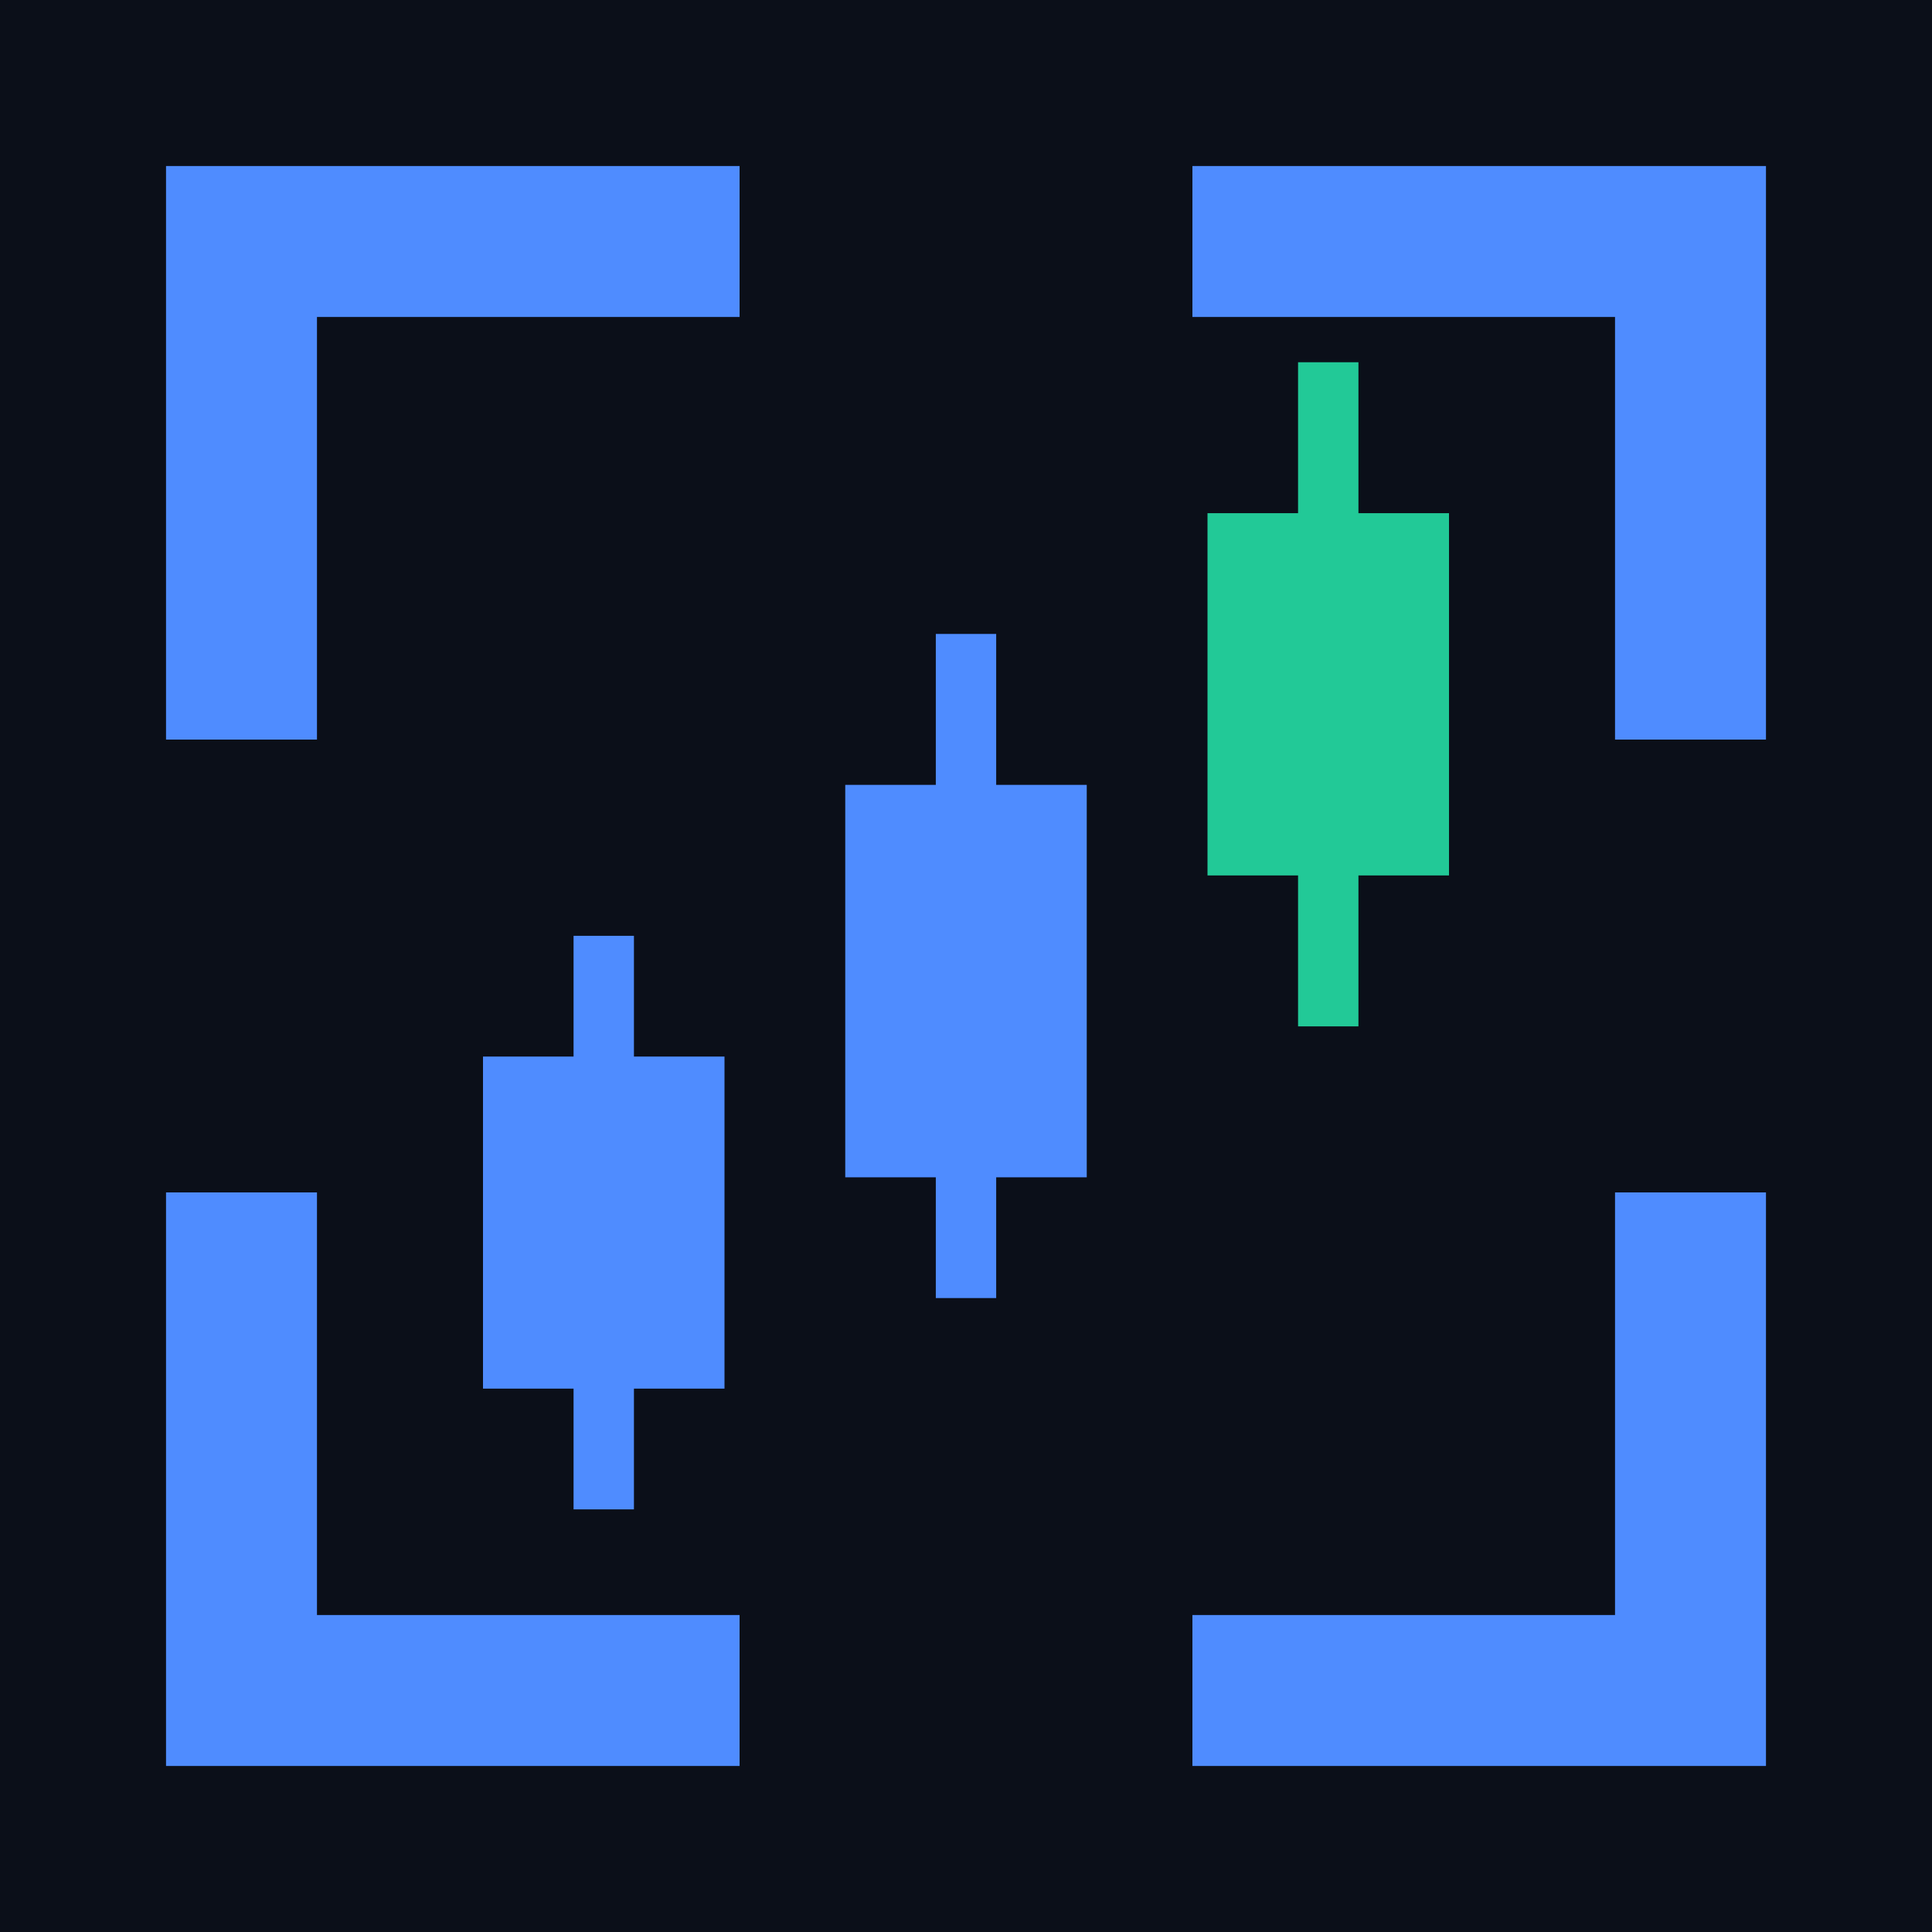
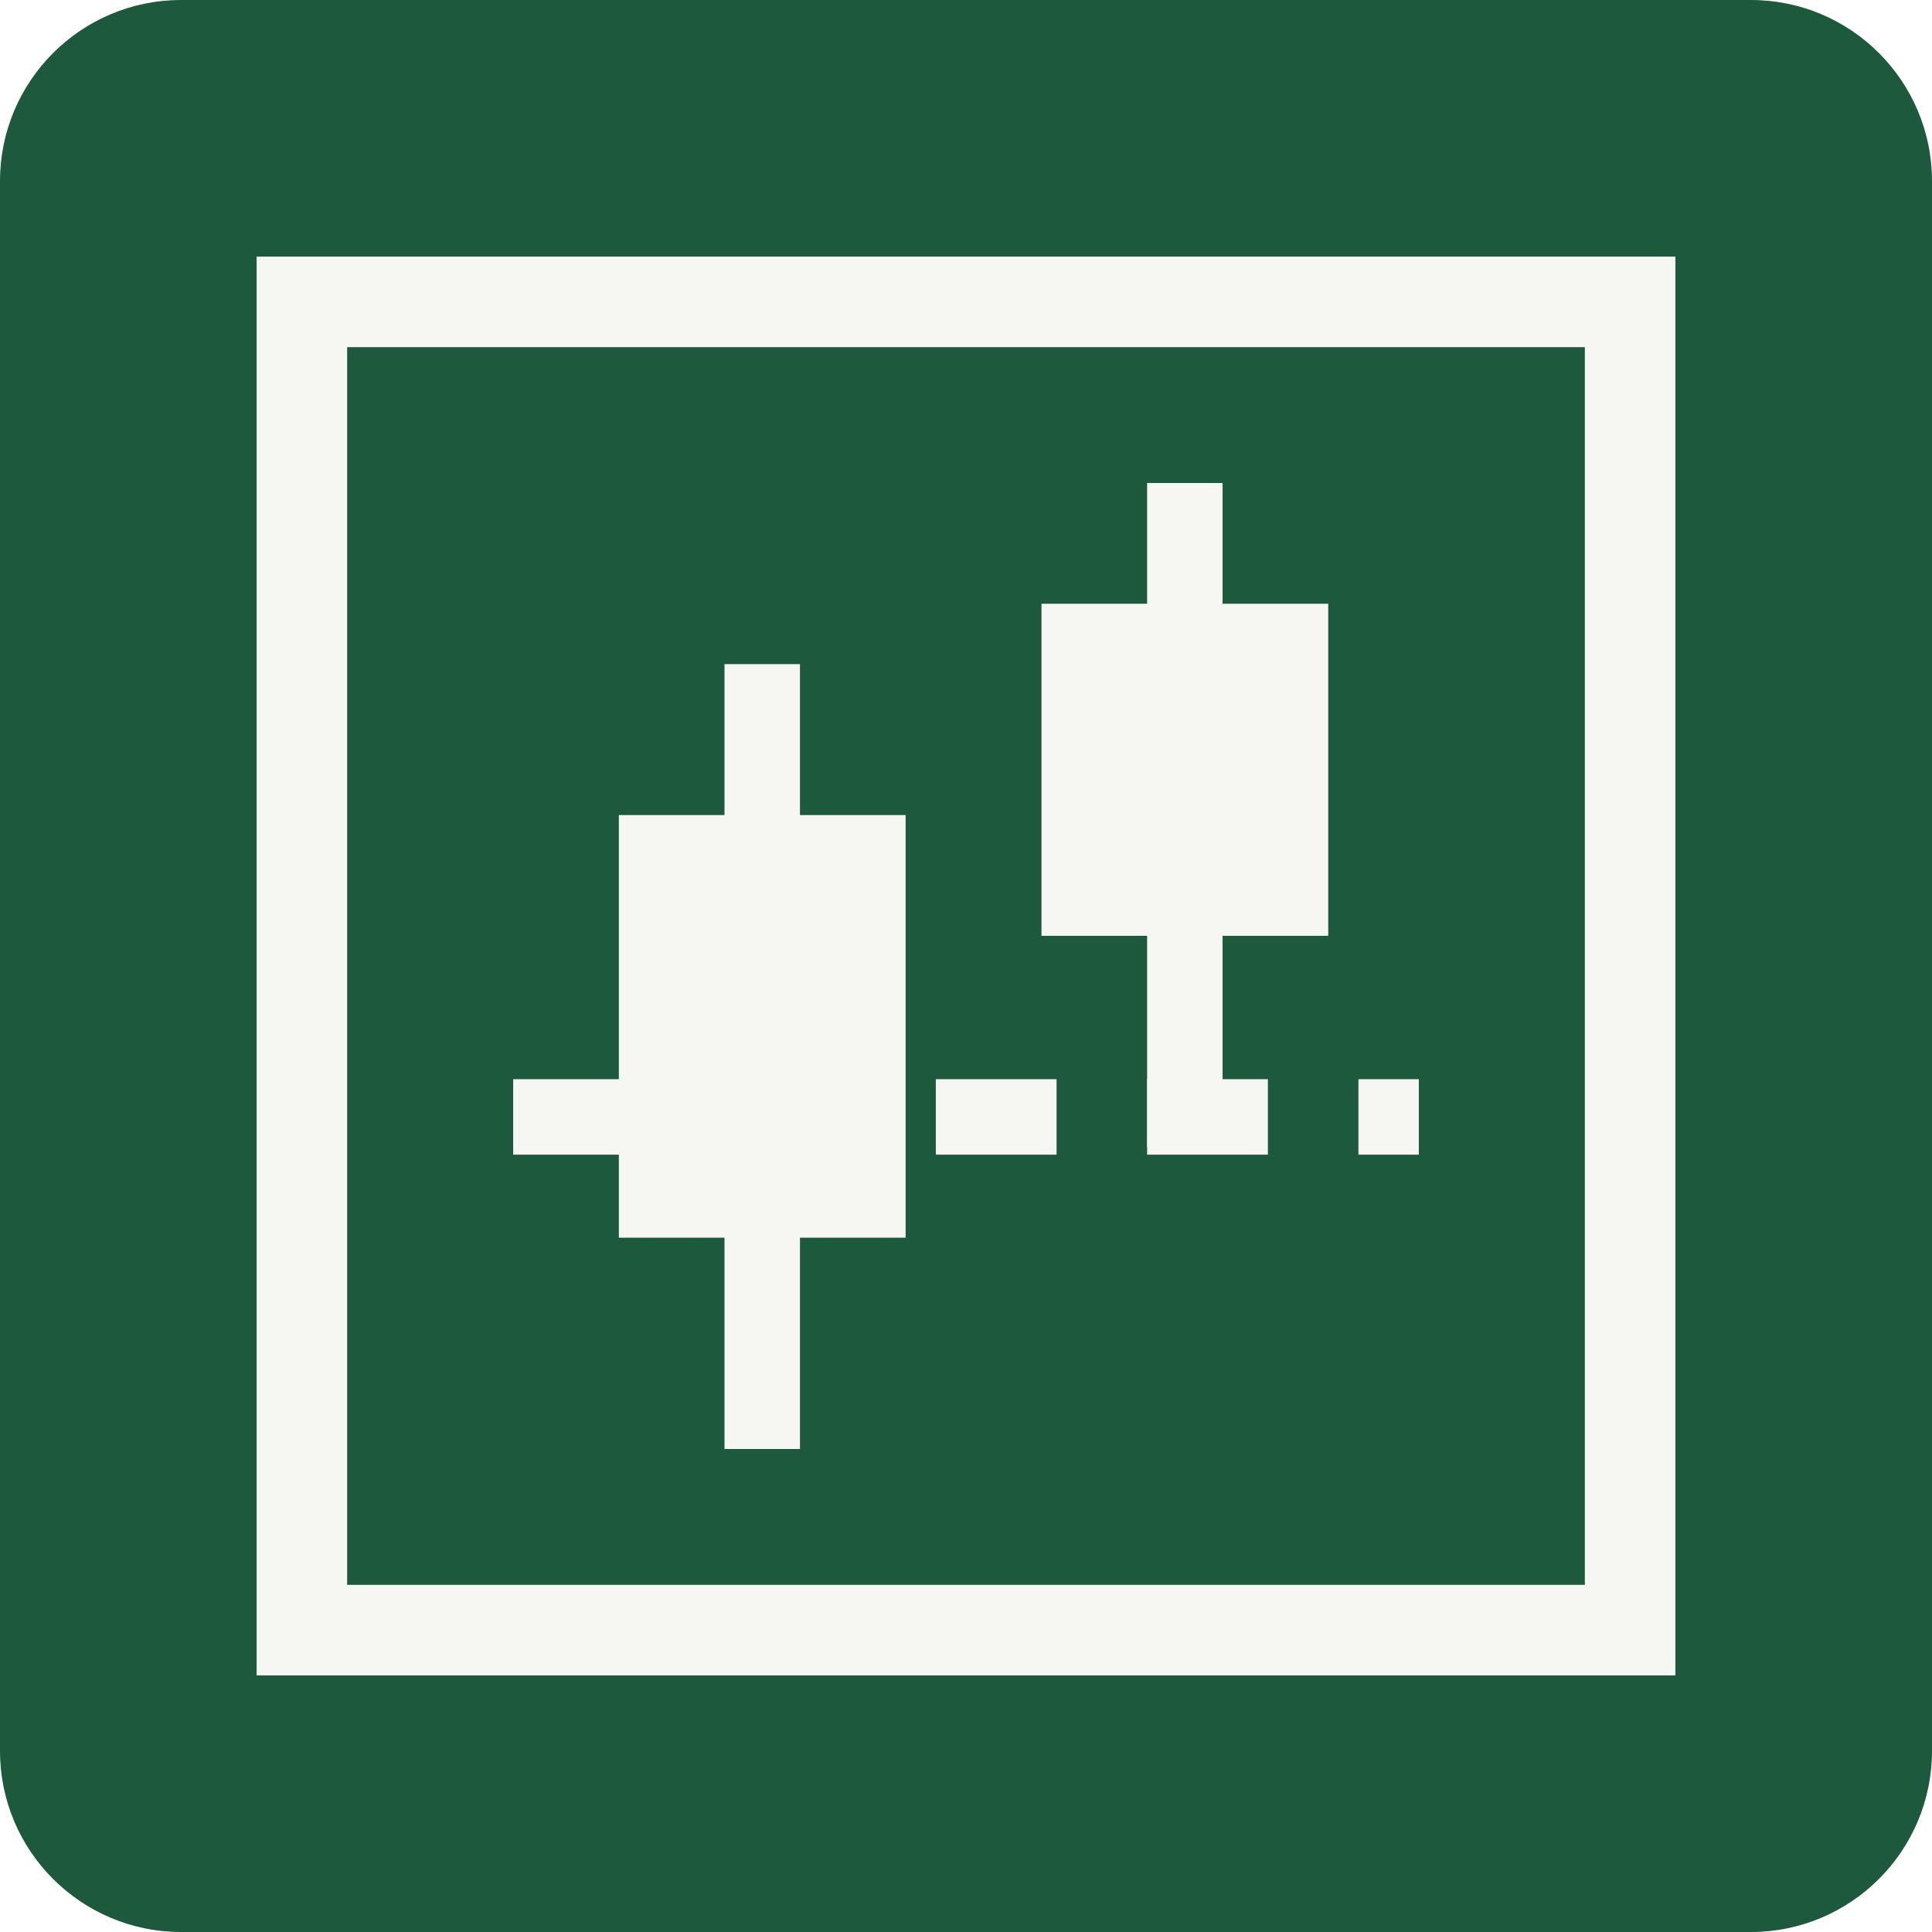
<svg xmlns="http://www.w3.org/2000/svg" viewBox="0 0 64 64" width="64" height="64">
-   <rect width="64" height="64" fill="#0B0F19" />
-   <path d="M8 22V8h14" fill="none" stroke="#4F8CFF" stroke-width="5" stroke-linecap="square" />
-   <path d="M42 8h14v14" fill="none" stroke="#4F8CFF" stroke-width="5" stroke-linecap="square" />
-   <path d="M56 42v14H42" fill="none" stroke="#4F8CFF" stroke-width="5" stroke-linecap="square" />
-   <path d="M22 56H8V42" fill="none" stroke="#4F8CFF" stroke-width="5" stroke-linecap="square" />
-   <rect x="19" y="31" width="2" height="19" fill="#4F8CFF" />
-   <rect x="16" y="35" width="8" height="11" fill="#4F8CFF" />
-   <rect x="31" y="21" width="2" height="22" fill="#4F8CFF" />
-   <rect x="28" y="26" width="8" height="13" fill="#4F8CFF" />
-   <rect x="43" y="12" width="2" height="22" fill="#22C997" />
-   <rect x="40" y="17" width="8" height="12" fill="#22C997" />
+   <rect width="64" height="64" rx="6" fill="#1D5A3D" />
+   <rect x="10" y="10" width="44" height="44" fill="none" stroke="#F6F7F2" stroke-width="3" />
+   <path d="M17 37h30" stroke="#F6F7F2" stroke-width="2.5" stroke-dasharray="4 3" />
+   <g fill="#F6F7F2">
+     <rect x="24" y="22" width="2.5" height="26" />
+     <rect x="20.5" y="27" width="9.5" height="14" />
+     <rect x="38" y="16" width="2.5" height="22" />
+     <rect x="34.5" y="20" width="9.5" height="11" />
+   </g>
</svg>
